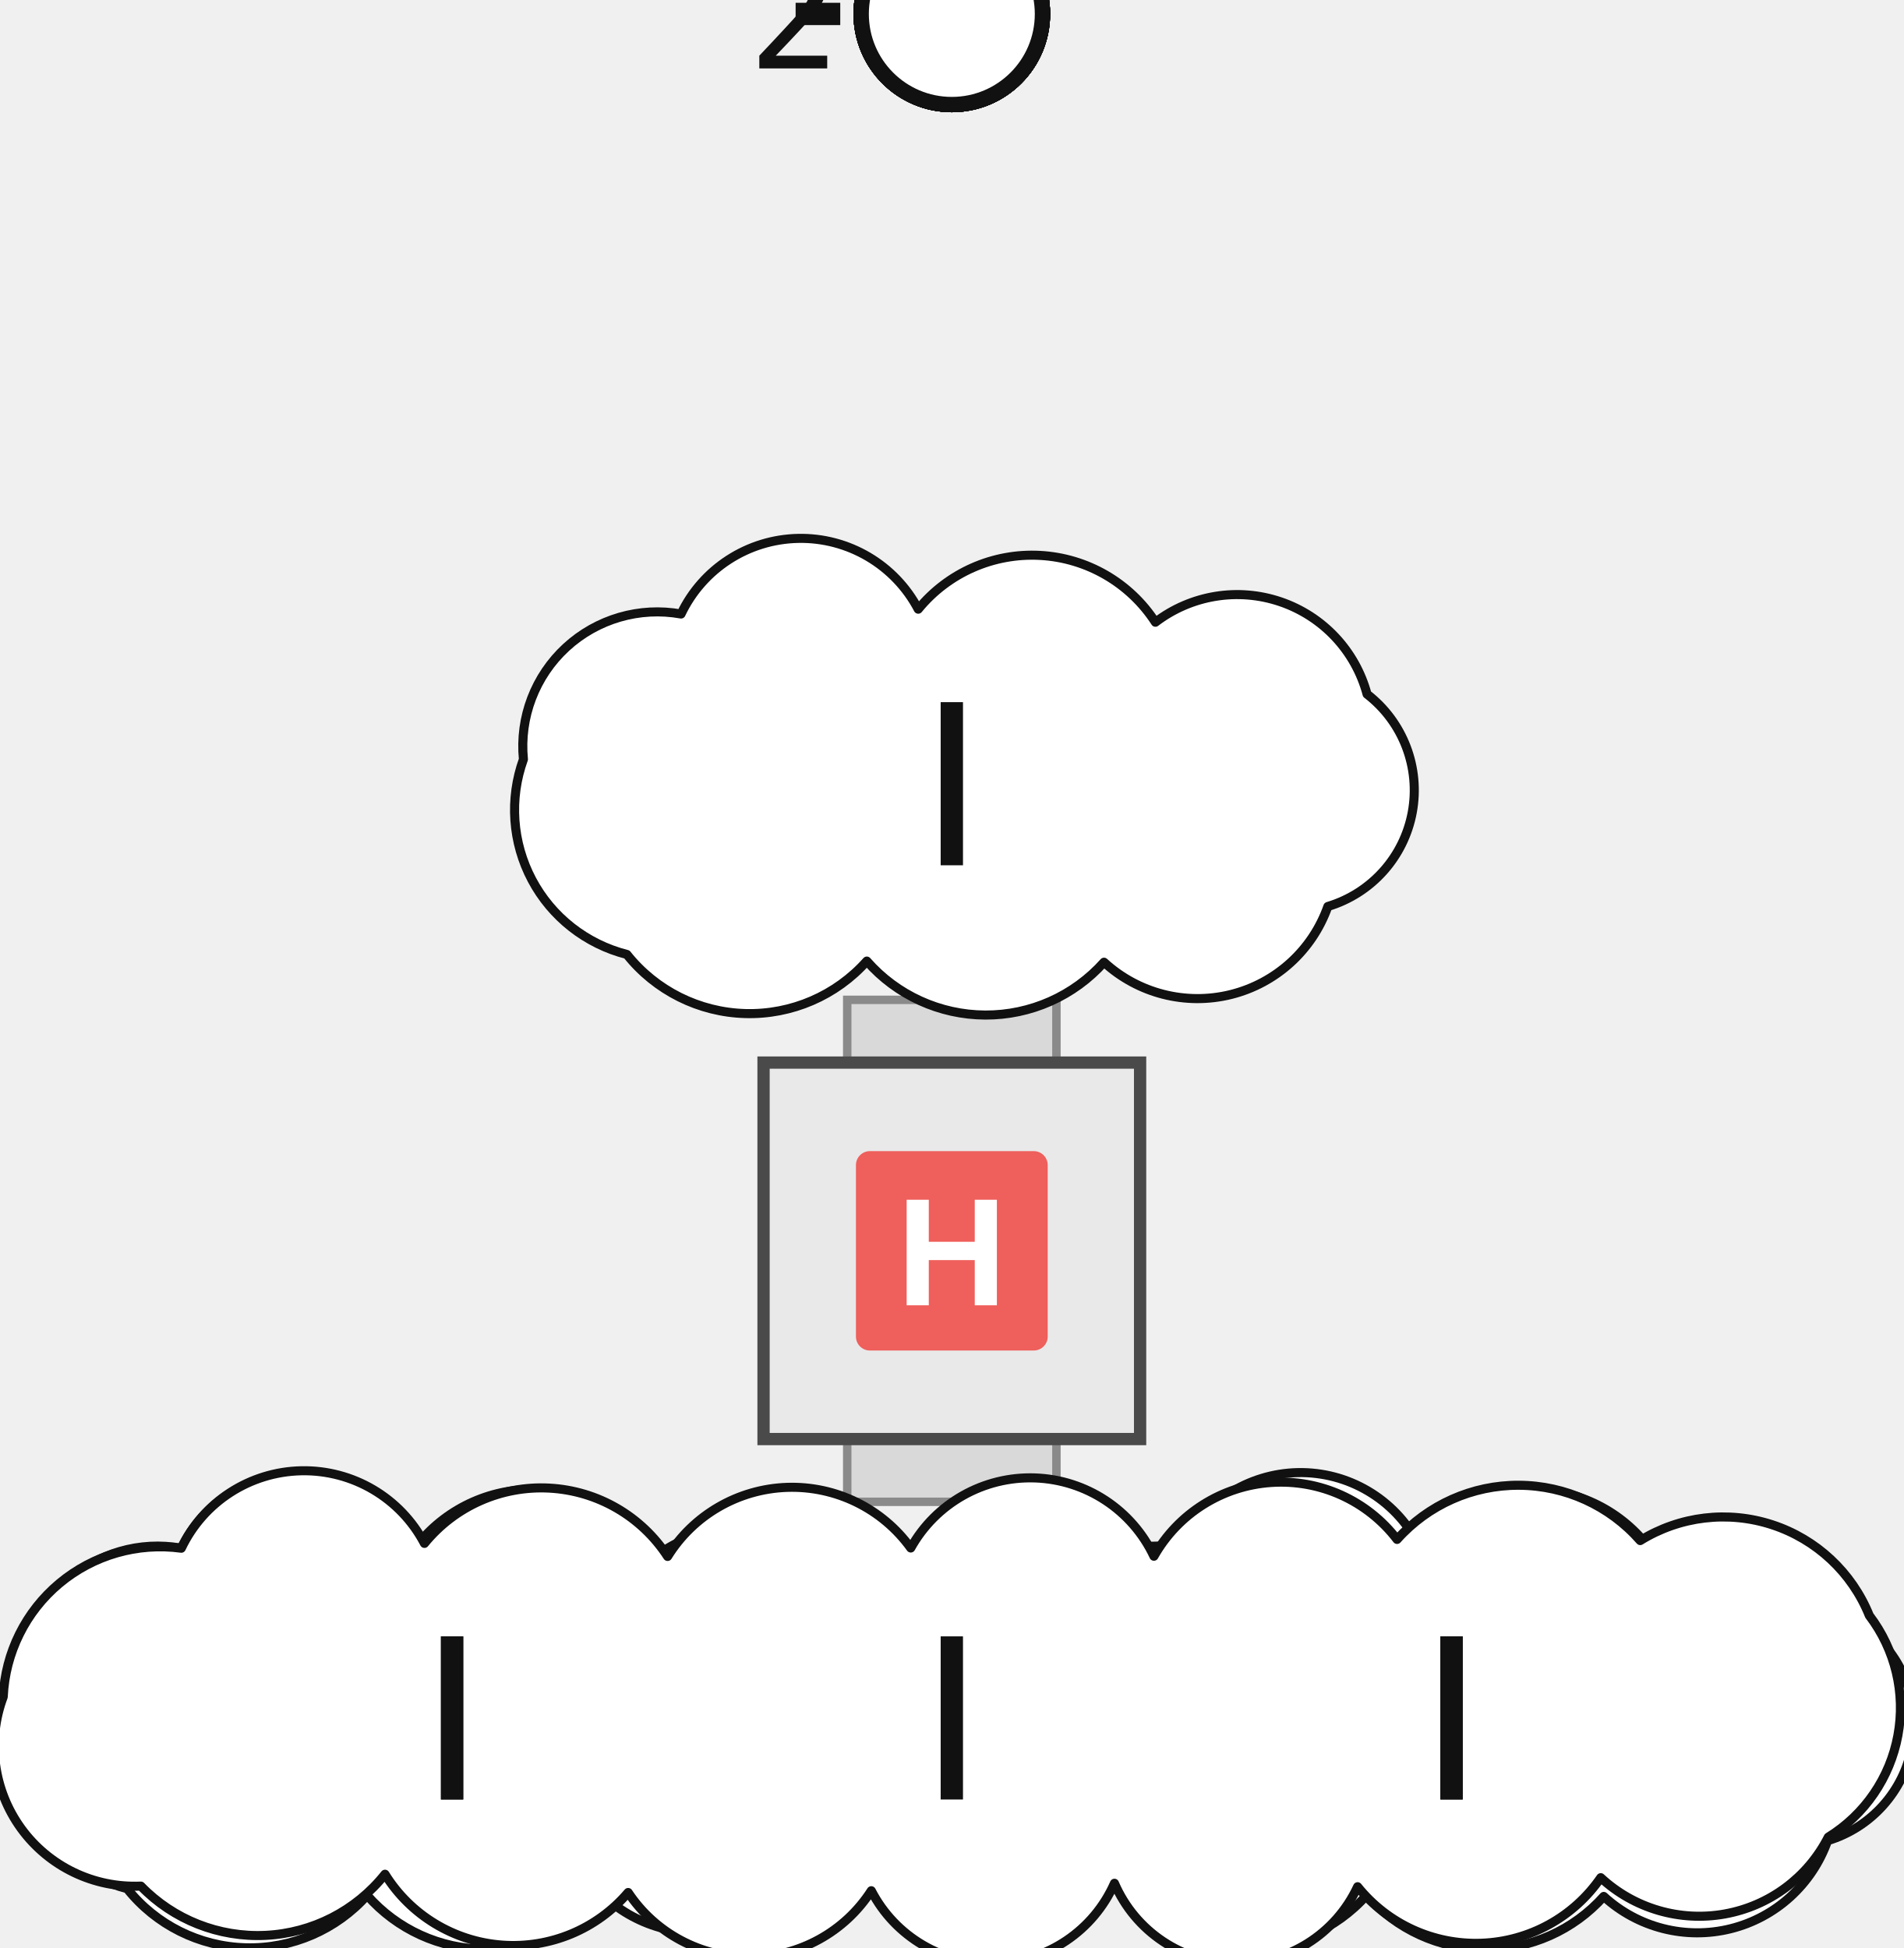
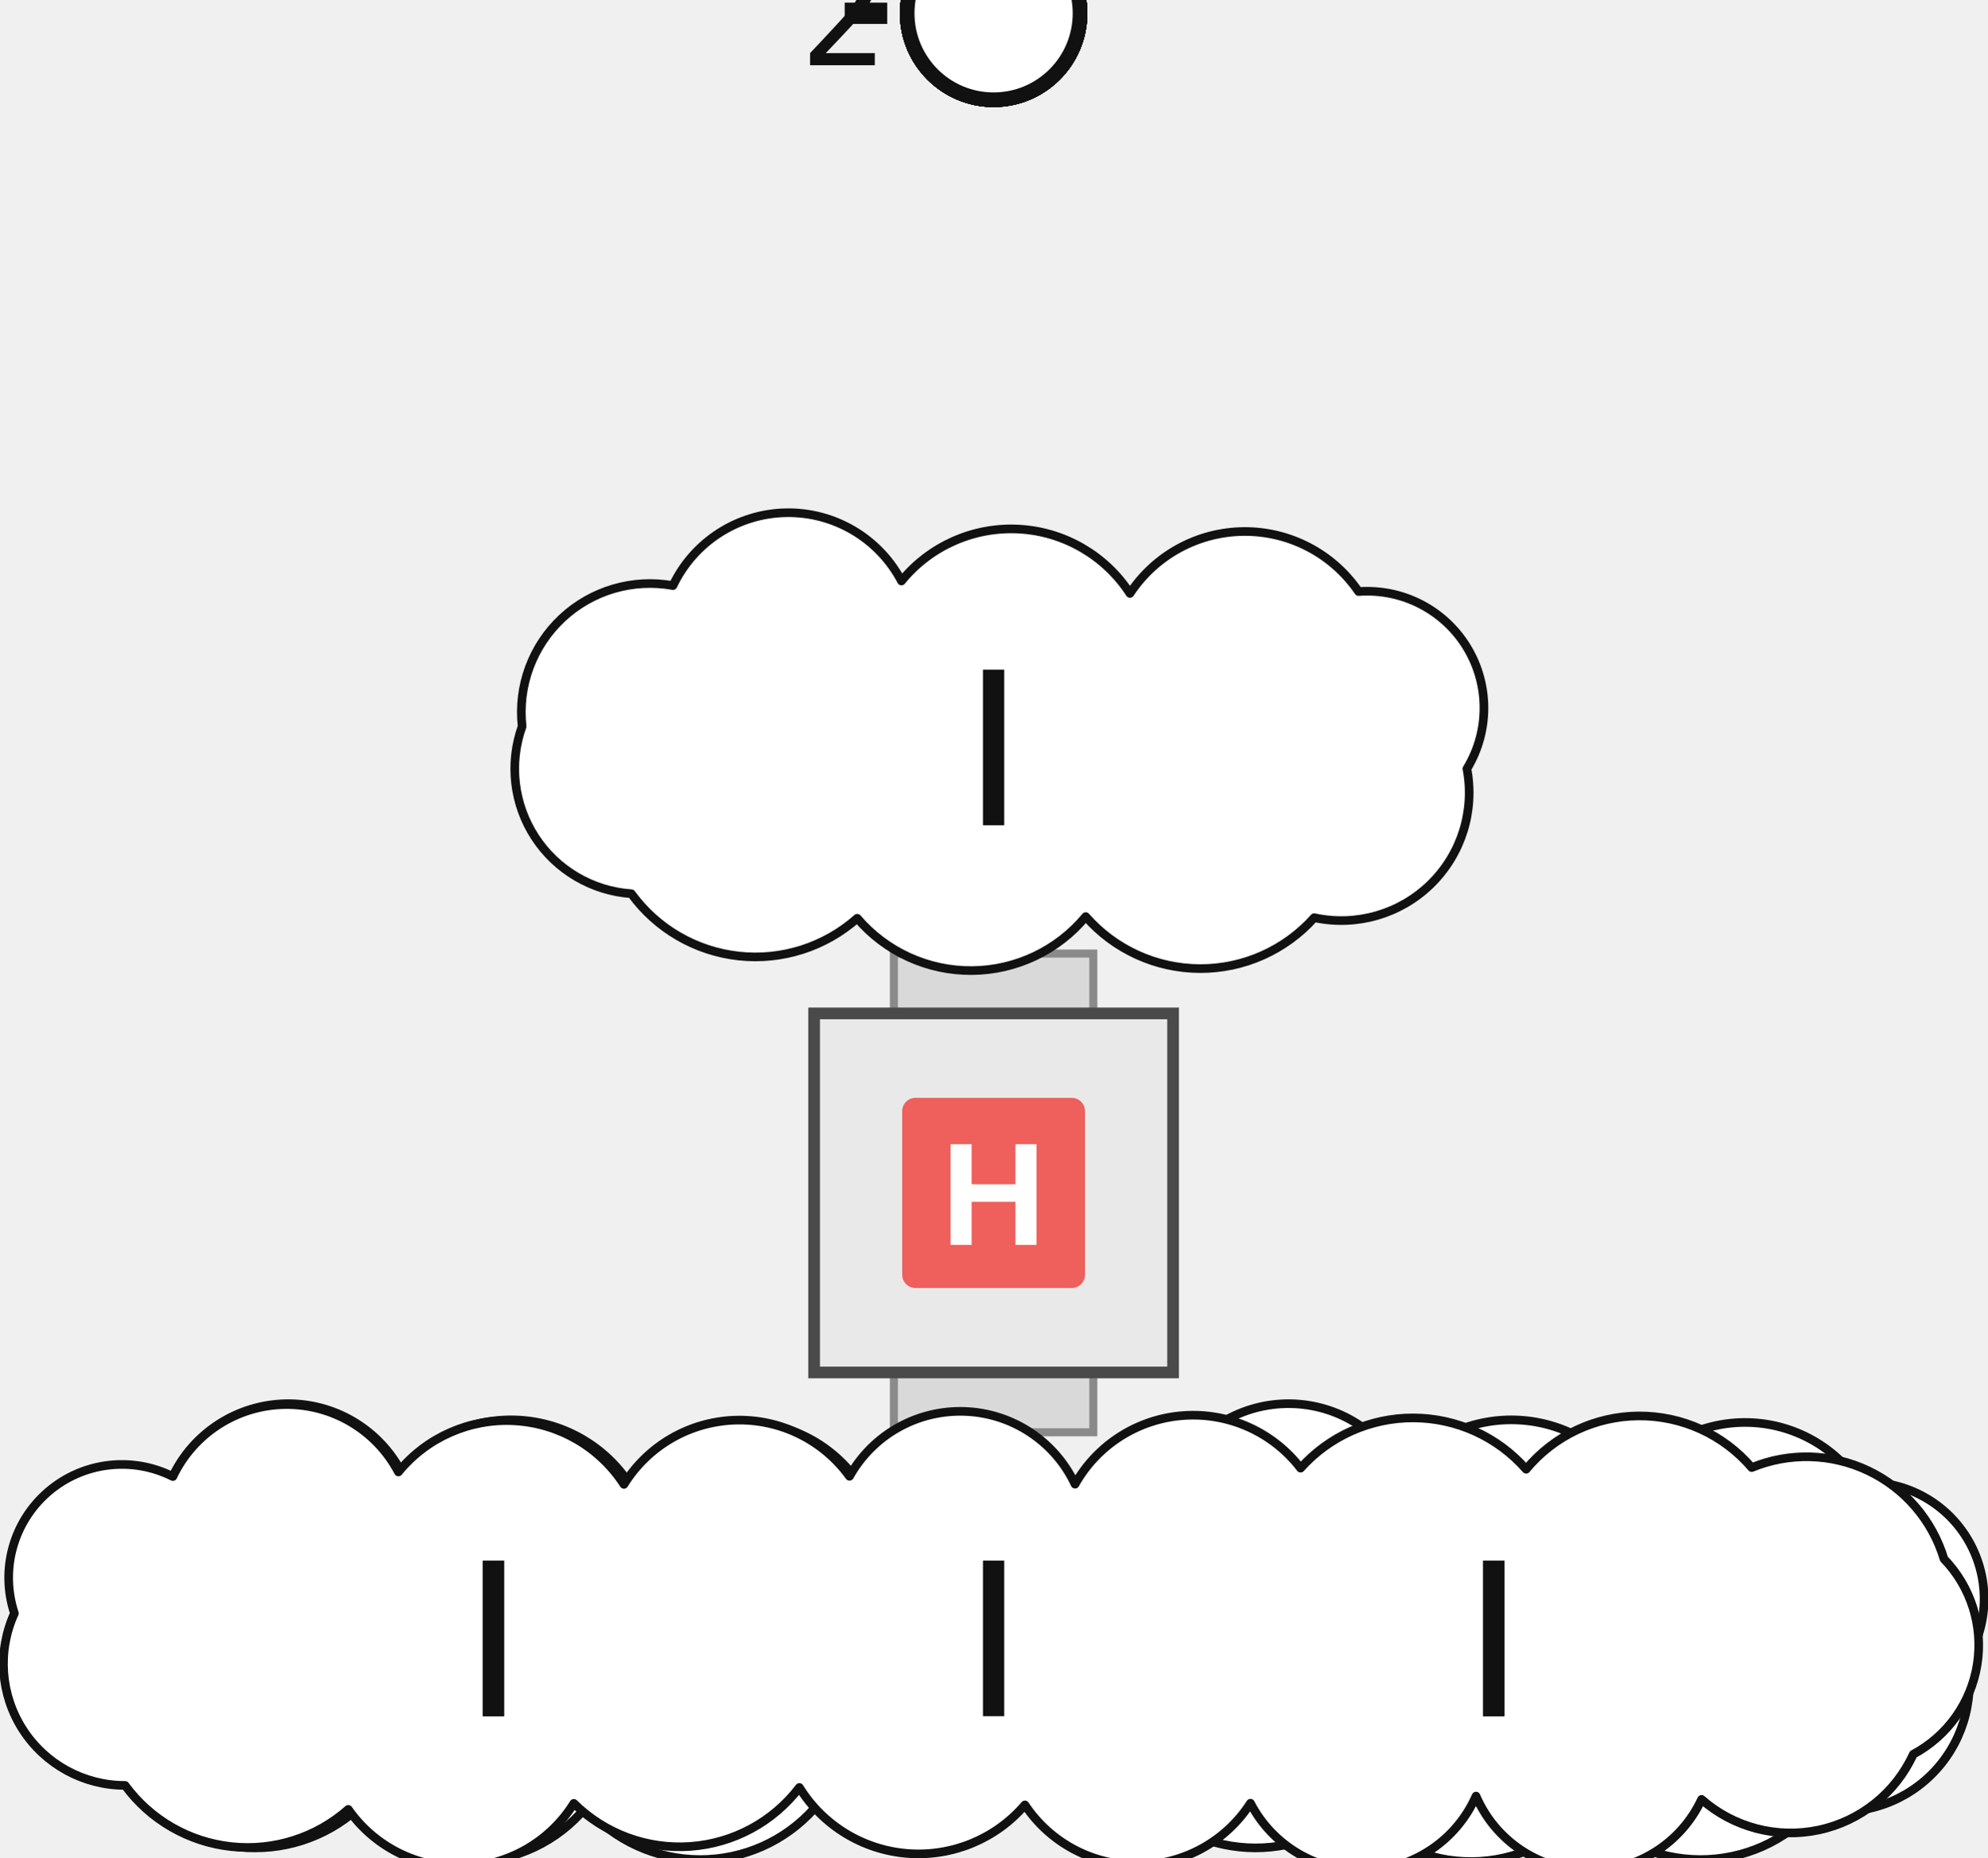
- <svg xmlns="http://www.w3.org/2000/svg" viewBox="-136.496 -2 272.992 279.413" width="272.992" height="279.413" shape-rendering="geometricPrecision">
-   <style>g[style*="animation-name"]{animation-duration:8.95s;animation-timing-function:cubic-bezier(0.35,0,0.65,1);animation-fill-mode:both;animation-play-state:var(--misty-play,running);animation-delay:var(--misty-at,0s);animation-iteration-count:1}@keyframes f0c{0%{opacity:1}10.943%{opacity:1}12.116%{opacity:0.22}17.591%{opacity:0.22}18.764%{opacity:1}46.138%{opacity:1}47.311%{opacity:0.22}52.786%{opacity:0.22}53.959%{opacity:1}100%{opacity:1}}@keyframes c0{0%{transform:translate(0px,0px);opacity:1}0%{transform:translate(0px,0px);opacity:1}0%{transform:translate(0px,0px);opacity:1}35.195%{transform:translate(0px,0px);opacity:1}37.989%{transform:translate(0px,0px);opacity:0}100%{transform:translate(0px,0px);opacity:0}}@keyframes c1{0%{transform:translate(71.664px,-67px);opacity:0}12.619%{transform:translate(71.664px,-67px);opacity:0}14.853%{transform:translate(71.664px,-67px);opacity:1}18.764%{transform:translate(71.664px,-67px);opacity:1}25.893%{transform:translate(71.664px,0px);opacity:1}33.519%{transform:translate(0px,0px);opacity:1}70.391%{transform:translate(0px,0px);opacity:1}73.184%{transform:translate(0px,0px);opacity:0}100%{transform:translate(0px,0px);opacity:0}}@keyframes c2{0%{transform:translate(-71.664px,-67px);opacity:0}47.814%{transform:translate(-71.664px,-67px);opacity:0}50.049%{transform:translate(-71.664px,-67px);opacity:1}53.959%{transform:translate(-71.664px,-67px);opacity:1}61.089%{transform:translate(-71.664px,0px);opacity:1}68.715%{transform:translate(0px,0px);opacity:1}70.391%{transform:translate(0px,0px);opacity:1}73.184%{transform:translate(0px,0px);opacity:0}100%{transform:translate(0px,0px);opacity:0}}@keyframes c3{0%{transform:translate(0px,0px);opacity:0}73.184%{transform:translate(0px,0px);opacity:0}75.977%{transform:translate(0px,0px);opacity:1}83.24%{transform:translate(0px,0px);opacity:1}86.033%{transform:translate(0px,0px);opacity:0}100%{transform:translate(0px,0px);opacity:0}}@keyframes b0{0%{transform:translate(0px,0px);opacity:1}0%{transform:translate(0px,0px);opacity:1}0%{transform:translate(0px,0px);opacity:1}35.195%{transform:translate(0px,0px);opacity:1}37.989%{transform:translate(0px,0px);opacity:0}100%{transform:translate(0px,0px);opacity:0}}@keyframes b1{0%{transform:translate(71.664px,-67px);opacity:0}12.619%{transform:translate(71.664px,-67px);opacity:0}14.853%{transform:translate(71.664px,-67px);opacity:1}18.764%{transform:translate(71.664px,-67px);opacity:1}25.893%{transform:translate(71.664px,0px);opacity:1}33.519%{transform:translate(0px,0px);opacity:1}70.391%{transform:translate(0px,0px);opacity:1}73.184%{transform:translate(0px,0px);opacity:0}100%{transform:translate(0px,0px);opacity:0}}@keyframes b2{0%{transform:translate(-71.664px,-67px);opacity:0}47.814%{transform:translate(-71.664px,-67px);opacity:0}50.049%{transform:translate(-71.664px,-67px);opacity:1}53.959%{transform:translate(-71.664px,-67px);opacity:1}61.089%{transform:translate(-71.664px,0px);opacity:1}68.715%{transform:translate(0px,0px);opacity:1}70.391%{transform:translate(0px,0px);opacity:1}73.184%{transform:translate(0px,0px);opacity:0}100%{transform:translate(0px,0px);opacity:0}}@keyframes b3{0%{transform:translate(0px,0px);opacity:0}73.184%{transform:translate(0px,0px);opacity:0}75.977%{transform:translate(0px,0px);opacity:1}83.24%{transform:translate(0px,0px);opacity:1}86.033%{transform:translate(0px,0px);opacity:0}100%{transform:translate(0px,0px);opacity:0}}@keyframes b4{0%{transform:translate(0px,0px);opacity:0}73.184%{transform:translate(0px,0px);opacity:0}75.977%{transform:translate(0px,0px);opacity:1}83.24%{transform:translate(0px,0px);opacity:1}86.033%{transform:translate(0px,0px);opacity:0}100%{transform:translate(0px,0px);opacity:0}}@keyframes b5{0%{transform:translate(0px,0px);opacity:0}73.184%{transform:translate(0px,0px);opacity:0}75.977%{transform:translate(0px,0px);opacity:1}83.24%{transform:translate(0px,0px);opacity:1}86.033%{transform:translate(0px,0px);opacity:0}100%{transform:translate(0px,0px);opacity:0}}@keyframes r0{0%{transform:translate(-35.832px,110.413px);opacity:1}0%{transform:translate(-35.832px,110.413px);opacity:1}3.813%{transform:translate(0px,110.413px);opacity:1}10.943%{transform:translate(0px,177.413px);opacity:1}13.915%{transform:translate(0px,177.413px);opacity:1}15.792%{transform:translate(0px,177.413px);opacity:0}35.195%{transform:translate(0px,177.413px);opacity:0}100%{transform:translate(0px,177.413px);opacity:0}}@keyframes r1{0%{transform:translate(35.832px,110.413px);opacity:1}0%{transform:translate(35.832px,110.413px);opacity:1}35.195%{transform:translate(35.832px,110.413px);opacity:1}39.008%{transform:translate(0px,110.413px);opacity:1}46.138%{transform:translate(0px,177.413px);opacity:1}49.11%{transform:translate(0px,177.413px);opacity:1}50.987%{transform:translate(0px,177.413px);opacity:0}100%{transform:translate(0px,177.413px);opacity:0}}@keyframes r2{0%{transform:translate(-35.832px,177.413px);opacity:0}10.943%{transform:translate(-35.832px,177.413px);opacity:0}13.915%{transform:translate(-35.832px,177.413px);opacity:0}15.792%{transform:translate(-35.832px,177.413px);opacity:1}18.764%{transform:translate(-35.832px,177.413px);opacity:1}25.893%{transform:translate(-35.832px,244.413px);opacity:1}33.519%{transform:translate(-107.496px,244.413px);opacity:1}77.095%{transform:translate(-107.496px,244.413px);opacity:1}83.24%{transform:translate(0px,244.413px);opacity:0}100%{transform:translate(0px,244.413px);opacity:0}}@keyframes r3{0%{transform:translate(35.832px,177.413px);opacity:0}10.943%{transform:translate(35.832px,177.413px);opacity:0}13.915%{transform:translate(35.832px,177.413px);opacity:0}15.792%{transform:translate(35.832px,177.413px);opacity:1}18.764%{transform:translate(35.832px,177.413px);opacity:1}25.893%{transform:translate(35.832px,244.413px);opacity:1}33.519%{transform:translate(-35.832px,244.413px);opacity:1}77.095%{transform:translate(-35.832px,244.413px);opacity:1}83.24%{transform:translate(-35.832px,244.413px);opacity:0}100%{transform:translate(-35.832px,244.413px);opacity:0}}@keyframes r4{0%{transform:translate(-35.832px,177.413px);opacity:0}46.138%{transform:translate(-35.832px,177.413px);opacity:0}49.11%{transform:translate(-35.832px,177.413px);opacity:0}50.987%{transform:translate(-35.832px,177.413px);opacity:1}53.959%{transform:translate(-35.832px,177.413px);opacity:1}61.089%{transform:translate(-35.832px,244.413px);opacity:1}68.715%{transform:translate(35.832px,244.413px);opacity:1}77.095%{transform:translate(35.832px,244.413px);opacity:1}83.24%{transform:translate(0px,244.413px);opacity:0}100%{transform:translate(0px,244.413px);opacity:0}}@keyframes r5{0%{transform:translate(35.832px,177.413px);opacity:0}46.138%{transform:translate(35.832px,177.413px);opacity:0}49.11%{transform:translate(35.832px,177.413px);opacity:0}50.987%{transform:translate(35.832px,177.413px);opacity:1}53.959%{transform:translate(35.832px,177.413px);opacity:1}61.089%{transform:translate(35.832px,244.413px);opacity:1}68.715%{transform:translate(107.496px,244.413px);opacity:1}77.095%{transform:translate(107.496px,244.413px);opacity:1}83.24%{transform:translate(-35.832px,244.413px);opacity:0}100%{transform:translate(-35.832px,244.413px);opacity:0}}@keyframes r6{0%{transform:translate(0px,244.413px);opacity:0}77.095%{transform:translate(0px,244.413px);opacity:0}83.24%{transform:translate(0px,244.413px);opacity:1}83.24%{transform:translate(0px,244.413px);opacity:1}88.268%{transform:translate(0px,244.413px);opacity:0}100%{transform:translate(0px,244.413px);opacity:0}}@keyframes r7{0%{transform:translate(0px,244.413px);opacity:0}83.24%{transform:translate(0px,244.413px);opacity:0}88.268%{transform:translate(0px,244.413px);opacity:1}100%{transform:translate(0px,244.413px);opacity:1}}</style>
+ <svg xmlns="http://www.w3.org/2000/svg" viewBox="-149.464 -2 298.928 279.413" width="298.928" height="279.413" shape-rendering="geometricPrecision">
+   <style>g[style*="animation-name"]{animation-duration:9.052s;animation-timing-function:cubic-bezier(0.35,0,0.65,1);animation-fill-mode:both;animation-play-state:var(--misty-play,running);animation-delay:var(--misty-at,0s);animation-iteration-count:1}@keyframes f0c{0%{opacity:1}10.206%{opacity:1}11.366%{opacity:0.22}16.779%{opacity:0.22}17.939%{opacity:1}46.369%{opacity:1}47.529%{opacity:0.22}52.942%{opacity:0.22}54.102%{opacity:1}100%{opacity:1}}@keyframes c0{0%{transform:translate(0px,0px);opacity:1}0%{transform:translate(0px,0px);opacity:1}0%{transform:translate(0px,0px);opacity:1}34.561%{transform:translate(0px,0px);opacity:1}37.323%{transform:translate(0px,0px);opacity:0}100%{transform:translate(0px,0px);opacity:0}}@keyframes c1{0%{transform:translate(75.232px,-67px);opacity:0}11.863%{transform:translate(75.232px,-67px);opacity:0}14.072%{transform:translate(75.232px,-67px);opacity:1}17.939%{transform:translate(75.232px,-67px);opacity:1}24.988%{transform:translate(75.232px,0px);opacity:1}32.904%{transform:translate(0px,0px);opacity:1}70.724%{transform:translate(0px,0px);opacity:1}73.486%{transform:translate(0px,0px);opacity:0}100%{transform:translate(0px,0px);opacity:0}}@keyframes c2{0%{transform:translate(-75.232px,-67px);opacity:0}48.026%{transform:translate(-75.232px,-67px);opacity:0}50.236%{transform:translate(-75.232px,-67px);opacity:1}54.102%{transform:translate(-75.232px,-67px);opacity:1}61.152%{transform:translate(-75.232px,0px);opacity:1}69.067%{transform:translate(0px,0px);opacity:1}70.724%{transform:translate(0px,0px);opacity:1}73.486%{transform:translate(0px,0px);opacity:0}100%{transform:translate(0px,0px);opacity:0}}@keyframes c3{0%{transform:translate(0px,0px);opacity:0}73.486%{transform:translate(0px,0px);opacity:0}76.248%{transform:translate(0px,0px);opacity:1}83.429%{transform:translate(0px,0px);opacity:1}86.191%{transform:translate(0px,0px);opacity:0}100%{transform:translate(0px,0px);opacity:0}}@keyframes b0{0%{transform:translate(0px,0px);opacity:1}0%{transform:translate(0px,0px);opacity:1}0%{transform:translate(0px,0px);opacity:1}34.561%{transform:translate(0px,0px);opacity:1}37.323%{transform:translate(0px,0px);opacity:0}100%{transform:translate(0px,0px);opacity:0}}@keyframes b1{0%{transform:translate(75.232px,-67px);opacity:0}11.863%{transform:translate(75.232px,-67px);opacity:0}14.072%{transform:translate(75.232px,-67px);opacity:1}17.939%{transform:translate(75.232px,-67px);opacity:1}24.988%{transform:translate(75.232px,0px);opacity:1}32.904%{transform:translate(0px,0px);opacity:1}70.724%{transform:translate(0px,0px);opacity:1}73.486%{transform:translate(0px,0px);opacity:0}100%{transform:translate(0px,0px);opacity:0}}@keyframes b2{0%{transform:translate(-75.232px,-67px);opacity:0}48.026%{transform:translate(-75.232px,-67px);opacity:0}50.236%{transform:translate(-75.232px,-67px);opacity:1}54.102%{transform:translate(-75.232px,-67px);opacity:1}61.152%{transform:translate(-75.232px,0px);opacity:1}69.067%{transform:translate(0px,0px);opacity:1}70.724%{transform:translate(0px,0px);opacity:1}73.486%{transform:translate(0px,0px);opacity:0}100%{transform:translate(0px,0px);opacity:0}}@keyframes b3{0%{transform:translate(0px,0px);opacity:0}73.486%{transform:translate(0px,0px);opacity:0}76.248%{transform:translate(0px,0px);opacity:1}83.429%{transform:translate(0px,0px);opacity:1}86.191%{transform:translate(0px,0px);opacity:0}100%{transform:translate(0px,0px);opacity:0}}@keyframes b4{0%{transform:translate(0px,0px);opacity:0}73.486%{transform:translate(0px,0px);opacity:0}76.248%{transform:translate(0px,0px);opacity:1}83.429%{transform:translate(0px,0px);opacity:1}86.191%{transform:translate(0px,0px);opacity:0}100%{transform:translate(0px,0px);opacity:0}}@keyframes b5{0%{transform:translate(0px,0px);opacity:0}73.486%{transform:translate(0px,0px);opacity:0}76.248%{transform:translate(0px,0px);opacity:1}83.429%{transform:translate(0px,0px);opacity:1}86.191%{transform:translate(0px,0px);opacity:0}100%{transform:translate(0px,0px);opacity:0}}@keyframes r0{0%{transform:translate(-30px,110.413px);opacity:1}0%{transform:translate(-30px,110.413px);opacity:1}3.156%{transform:translate(0px,110.413px);opacity:1}10.206%{transform:translate(0px,177.413px);opacity:1}13.144%{transform:translate(0px,177.413px);opacity:1}15%{transform:translate(0px,177.413px);opacity:0}34.561%{transform:translate(0px,177.413px);opacity:0}100%{transform:translate(0px,177.413px);opacity:0}}@keyframes r1{0%{transform:translate(45.232px,110.413px);opacity:1}0%{transform:translate(45.232px,110.413px);opacity:1}34.561%{transform:translate(45.232px,110.413px);opacity:1}39.32%{transform:translate(0px,110.413px);opacity:1}46.369%{transform:translate(0px,177.413px);opacity:1}49.308%{transform:translate(0px,177.413px);opacity:1}51.164%{transform:translate(0px,177.413px);opacity:0}100%{transform:translate(0px,177.413px);opacity:0}}@keyframes r2{0%{transform:translate(-30px,177.413px);opacity:0}10.206%{transform:translate(-30px,177.413px);opacity:0}13.144%{transform:translate(-30px,177.413px);opacity:0}15%{transform:translate(-30px,177.413px);opacity:1}17.939%{transform:translate(-30px,177.413px);opacity:1}24.988%{transform:translate(-30px,244.413px);opacity:1}32.904%{transform:translate(-105.232px,244.413px);opacity:1}77.353%{transform:translate(-105.232px,244.413px);opacity:1}83.429%{transform:translate(0px,244.413px);opacity:0}100%{transform:translate(0px,244.413px);opacity:0}}@keyframes r3{0%{transform:translate(45.232px,177.413px);opacity:0}10.206%{transform:translate(45.232px,177.413px);opacity:0}13.144%{transform:translate(45.232px,177.413px);opacity:0}15%{transform:translate(45.232px,177.413px);opacity:1}17.939%{transform:translate(45.232px,177.413px);opacity:1}24.988%{transform:translate(45.232px,244.413px);opacity:1}32.904%{transform:translate(-30px,244.413px);opacity:1}77.353%{transform:translate(-30px,244.413px);opacity:1}83.429%{transform:translate(-30px,244.413px);opacity:0}100%{transform:translate(-30px,244.413px);opacity:0}}@keyframes r4{0%{transform:translate(-30px,177.413px);opacity:0}46.369%{transform:translate(-30px,177.413px);opacity:0}49.308%{transform:translate(-30px,177.413px);opacity:0}51.164%{transform:translate(-30px,177.413px);opacity:1}54.102%{transform:translate(-30px,177.413px);opacity:1}61.152%{transform:translate(-30px,244.413px);opacity:1}69.067%{transform:translate(45.232px,244.413px);opacity:1}77.353%{transform:translate(45.232px,244.413px);opacity:1}83.429%{transform:translate(0px,244.413px);opacity:0}100%{transform:translate(0px,244.413px);opacity:0}}@keyframes r5{0%{transform:translate(45.232px,177.413px);opacity:0}46.369%{transform:translate(45.232px,177.413px);opacity:0}49.308%{transform:translate(45.232px,177.413px);opacity:0}51.164%{transform:translate(45.232px,177.413px);opacity:1}54.102%{transform:translate(45.232px,177.413px);opacity:1}61.152%{transform:translate(45.232px,244.413px);opacity:1}69.067%{transform:translate(120.464px,244.413px);opacity:1}77.353%{transform:translate(120.464px,244.413px);opacity:1}83.429%{transform:translate(-30px,244.413px);opacity:0}100%{transform:translate(-30px,244.413px);opacity:0}}@keyframes r6{0%{transform:translate(0px,244.413px);opacity:0}77.353%{transform:translate(0px,244.413px);opacity:0}83.429%{transform:translate(0px,244.413px);opacity:1}83.429%{transform:translate(0px,244.413px);opacity:1}88.4%{transform:translate(0px,244.413px);opacity:0}100%{transform:translate(0px,244.413px);opacity:0}}@keyframes r7{0%{transform:translate(0px,244.413px);opacity:0}83.429%{transform:translate(0px,244.413px);opacity:0}88.4%{transform:translate(0px,244.413px);opacity:1}100%{transform:translate(0px,244.413px);opacity:1}}</style>
  <g>
    <rect x="-15" y="141.413" width="30" height="9" fill="#d9d9d9" stroke="#8a8a8a" stroke-width="1.21" />
    <rect x="-15" y="204.413" width="30" height="9" fill="#d9d9d9" stroke="#8a8a8a" stroke-width="1.21" />
    <g style="animation-name:f0c">
      <rect x="-27" y="150.413" width="54" height="54" fill="#e9e9e9" stroke="#4a4a4a" stroke-width="1.76" />
      <rect x="-13.75" y="163.113" width="27.5" height="28.6" rx="2" fill="#ef5f5b" />
      <text x="0" y="185.223" text-anchor="middle" font-family="ui-sans-serif, system-ui, -apple-system, 'Helvetica Neue', Arial, sans-serif" font-size="22" font-weight="700" fill="#ffffff">H</text>
    </g>
    <g style="animation-name:c0">
-       <path d="M-38.832 86.072A19.026 19.026 0 0 1 -4.818 85.38A21.076 21.076 0 0 1 29.196 87.251A19.296 19.296 0 0 1 59.547 97.567A17.41 17.41 0 0 1 53.925 128.021A19.828 19.828 0 0 1 21.825 136.016A22.709 22.709 0 0 1 -12.189 135.853A22.499 22.499 0 0 1 -46.598 134.901A21.384 21.384 0 0 1 -61.435 106.914A19.271 19.271 0 0 1 -38.832 86.072Z" fill="#ffffff" stroke="#111111" stroke-width="1.3" stroke-linejoin="round" />
+       <path d="M-48.232 86.072A19.226 19.226 0 0 1 -13.86 85.38A21.298 21.298 0 0 1 20.513 87.251A20.701 20.701 0 0 1 54.903 86.969A17.561 17.561 0 0 1 71.201 113.617A19.23 19.23 0 0 1 48.232 136.016A22.948 22.948 0 0 1 13.86 135.853A22.467 22.467 0 0 1 -20.513 136.103A23.074 23.074 0 0 1 -54.492 132.412A18.839 18.839 0 0 1 -70.925 107.247A19.346 19.346 0 0 1 -48.232 86.072Z" fill="#ffffff" stroke="#111111" stroke-width="1.3" stroke-linejoin="round" />
    </g>
    <g style="animation-name:c1">
-       <path d="M-110.496 220.072A19.026 19.026 0 0 1 -76.482 219.38A21.076 21.076 0 0 1 -42.468 221.251A19.296 19.296 0 0 1 -12.117 231.567A17.41 17.41 0 0 1 -17.739 262.021A19.828 19.828 0 0 1 -49.839 270.016A22.709 22.709 0 0 1 -83.853 269.853A22.499 22.499 0 0 1 -118.262 268.901A21.384 21.384 0 0 1 -133.099 240.914A19.271 19.271 0 0 1 -110.496 220.072Z" fill="#ffffff" stroke="#111111" stroke-width="1.3" stroke-linejoin="round" />
+       <path d="M-123.464 220.072A19.226 19.226 0 0 1 -89.092 219.38A21.298 21.298 0 0 1 -54.719 221.251A20.701 20.701 0 0 1 -20.329 220.969A17.561 17.561 0 0 1 -4.031 247.617A19.23 19.23 0 0 1 -27 270.016A22.948 22.948 0 0 1 -61.372 269.853A22.467 22.467 0 0 1 -95.745 270.103A23.074 23.074 0 0 1 -129.724 266.412A18.839 18.839 0 0 1 -146.157 241.247A19.346 19.346 0 0 1 -123.464 220.072Z" fill="#ffffff" stroke="#111111" stroke-width="1.3" stroke-linejoin="round" />
    </g>
    <g style="animation-name:c2">
-       <path d="M32.832 220.072A19.026 19.026 0 0 1 66.846 219.38A21.076 21.076 0 0 1 100.86 221.251A19.296 19.296 0 0 1 131.211 231.567A17.41 17.41 0 0 1 125.589 262.021A19.828 19.828 0 0 1 93.489 270.016A22.709 22.709 0 0 1 59.475 269.853A22.499 22.499 0 0 1 25.066 268.901A21.384 21.384 0 0 1 10.229 240.914A19.271 19.271 0 0 1 32.832 220.072Z" fill="#ffffff" stroke="#111111" stroke-width="1.3" stroke-linejoin="round" />
+       <path d="M27 220.072A19.226 19.226 0 0 1 61.372 219.38A21.298 21.298 0 0 1 95.745 221.251A20.701 20.701 0 0 1 130.135 220.969A17.561 17.561 0 0 1 146.433 247.617A19.23 19.23 0 0 1 123.464 270.016A22.948 22.948 0 0 1 89.092 269.853A22.467 22.467 0 0 1 54.719 270.103A23.074 23.074 0 0 1 20.74 266.412A18.839 18.839 0 0 1 4.307 241.247A19.346 19.346 0 0 1 27 220.072Z" fill="#ffffff" stroke="#111111" stroke-width="1.3" stroke-linejoin="round" />
    </g>
    <g style="animation-name:c3">
-       <path d="M-110.496 220.072A19.504 19.504 0 0 1 -75.627 219.38A21.605 21.605 0 0 1 -40.757 221.251A21.002 21.002 0 0 1 -5.888 220.038A19.614 19.614 0 0 1 28.982 221.221A20.95 20.95 0 0 1 63.851 218.81A23.28 23.28 0 0 1 98.721 218.973A22.595 22.595 0 0 1 131.574 229.727A21.822 21.822 0 0 1 125.688 261.511A20.773 20.773 0 0 1 93.061 267.326A21.749 21.749 0 0 1 58.192 268.622A19.109 19.109 0 0 1 23.322 268.127A19.345 19.345 0 0 1 -11.547 269.197A20.83 20.83 0 0 1 -46.416 269.452A21.653 21.653 0 0 1 -81.286 266.831A23.334 23.334 0 0 1 -116.292 268.534A20.116 20.116 0 0 1 -136.032 241.388A22.527 22.527 0 0 1 -110.496 220.072Z" fill="#ffffff" stroke="#111111" stroke-width="1.3" stroke-linejoin="round" />
+       <path d="M-123.464 220.072A18.978 18.978 0 0 1 -89.535 219.38A21.024 21.024 0 0 1 -55.606 221.251A20.436 20.436 0 0 1 -21.677 220.038A19.085 19.085 0 0 1 12.252 221.221A20.388 20.388 0 0 1 46.181 218.81A22.652 22.652 0 0 1 80.11 218.973A22.177 22.177 0 0 1 114.04 218.723A21.619 21.619 0 0 1 142.966 232.462A18.638 18.638 0 0 1 138.345 261.836A20.295 20.295 0 0 1 106.499 268.622A18.594 18.594 0 0 1 72.57 268.127A18.824 18.824 0 0 1 38.641 269.197A20.268 20.268 0 0 1 4.712 269.452A21.072 21.072 0 0 1 -29.217 266.831A22.646 22.646 0 0 1 -63.146 269.22A20.342 20.342 0 0 1 -97.075 270.127A22.867 22.867 0 0 1 -130.648 266.523A18.298 18.298 0 0 1 -147.295 240.638A17.031 17.031 0 0 1 -123.464 220.072Z" fill="#ffffff" stroke="#111111" stroke-width="1.3" stroke-linejoin="round" />
    </g>
    <g style="animation-name:b0">
      <rect x="-1.6" y="98.713" width="3.2" height="23.4" fill="#111111" />
    </g>
    <g style="animation-name:b1">
-       <rect x="-73.264" y="232.713" width="3.2" height="23.4" fill="#111111" />
+       <rect x="-76.832" y="232.713" width="3.2" height="23.4" fill="#111111" />
    </g>
    <g style="animation-name:b2">
-       <rect x="70.064" y="232.713" width="3.2" height="23.4" fill="#111111" />
+       <rect x="73.632" y="232.713" width="3.2" height="23.4" fill="#111111" />
    </g>
    <g style="animation-name:b3">
-       <rect x="-73.264" y="232.713" width="3.2" height="23.4" fill="#111111" />
+       <rect x="-76.832" y="232.713" width="3.2" height="23.4" fill="#111111" />
    </g>
    <g style="animation-name:b4">
      <rect x="-1.6" y="232.713" width="3.2" height="23.4" fill="#111111" />
    </g>
    <g style="animation-name:b5">
-       <rect x="70.064" y="232.713" width="3.2" height="23.4" fill="#111111" />
+       <rect x="73.632" y="232.713" width="3.2" height="23.4" fill="#111111" />
    </g>
    <g style="animation-name:r0">
      <g transform="translate(0 0)">
        <path d="M-13 0A13 13 0 1 0 13 0A13 13 0 1 0 -13 0Z" fill="#ffffff" stroke="#111111" stroke-width="2.2" stroke-linejoin="round" />
      </g>
    </g>
    <g style="animation-name:r1">
      <g transform="translate(0 0)">
        <path d="M-13 0A13 13 0 1 0 13 0A13 13 0 1 0 -13 0Z" fill="#111111" stroke="#111111" stroke-width="2.2" stroke-linejoin="round" />
      </g>
    </g>
    <g style="animation-name:r2">
      <g transform="translate(0 0)">
        <path d="M-13 0A13 13 0 1 0 13 0A13 13 0 1 0 -13 0Z" fill="#ffffff" stroke="#111111" stroke-width="2.2" stroke-linejoin="round" />
      </g>
    </g>
    <g style="animation-name:r3">
      <g transform="translate(0 0)">
        <path d="M-13 0A13 13 0 1 0 13 0A13 13 0 1 0 -13 0Z" fill="#111111" stroke="#111111" stroke-width="2.2" stroke-linejoin="round" />
      </g>
    </g>
    <g style="animation-name:r4">
      <g transform="translate(0 0)">
        <path d="M-13 0A13 13 0 1 0 13 0A13 13 0 1 0 -13 0Z" fill="#ffffff" stroke="#111111" stroke-width="2.2" stroke-linejoin="round" />
      </g>
    </g>
    <g style="animation-name:r5">
      <g transform="translate(0 0)">
        <path d="M-13 0A13 13 0 1 0 13 0A13 13 0 1 0 -13 0Z" fill="#111111" stroke="#111111" stroke-width="2.2" stroke-linejoin="round" />
      </g>
      <rect x="-22.4" y="-1.6" width="6.4" height="3.2" fill="#111111" />
    </g>
    <g style="animation-name:r6">
      <g transform="translate(0 0)">
        <path d="M-13 0A13 13 0 1 0 13 0A13 13 0 1 0 -13 0Z" fill="#ffffff" stroke="#111111" stroke-width="2.2" stroke-linejoin="round" />
      </g>
      <text x="-16" y="7.81" text-anchor="end" font-family="ui-monospace, SFMono-Regular, Menlo, monospace" font-size="22" font-weight="400" fill="#111111">2</text>
    </g>
    <g style="animation-name:r7">
      <g transform="translate(0 0)">
        <path d="M-13 0A13 13 0 1 0 13 0A13 13 0 1 0 -13 0Z" fill="#ffffff" stroke="#111111" stroke-width="2.2" stroke-linejoin="round" />
      </g>
    </g>
  </g>
</svg>
